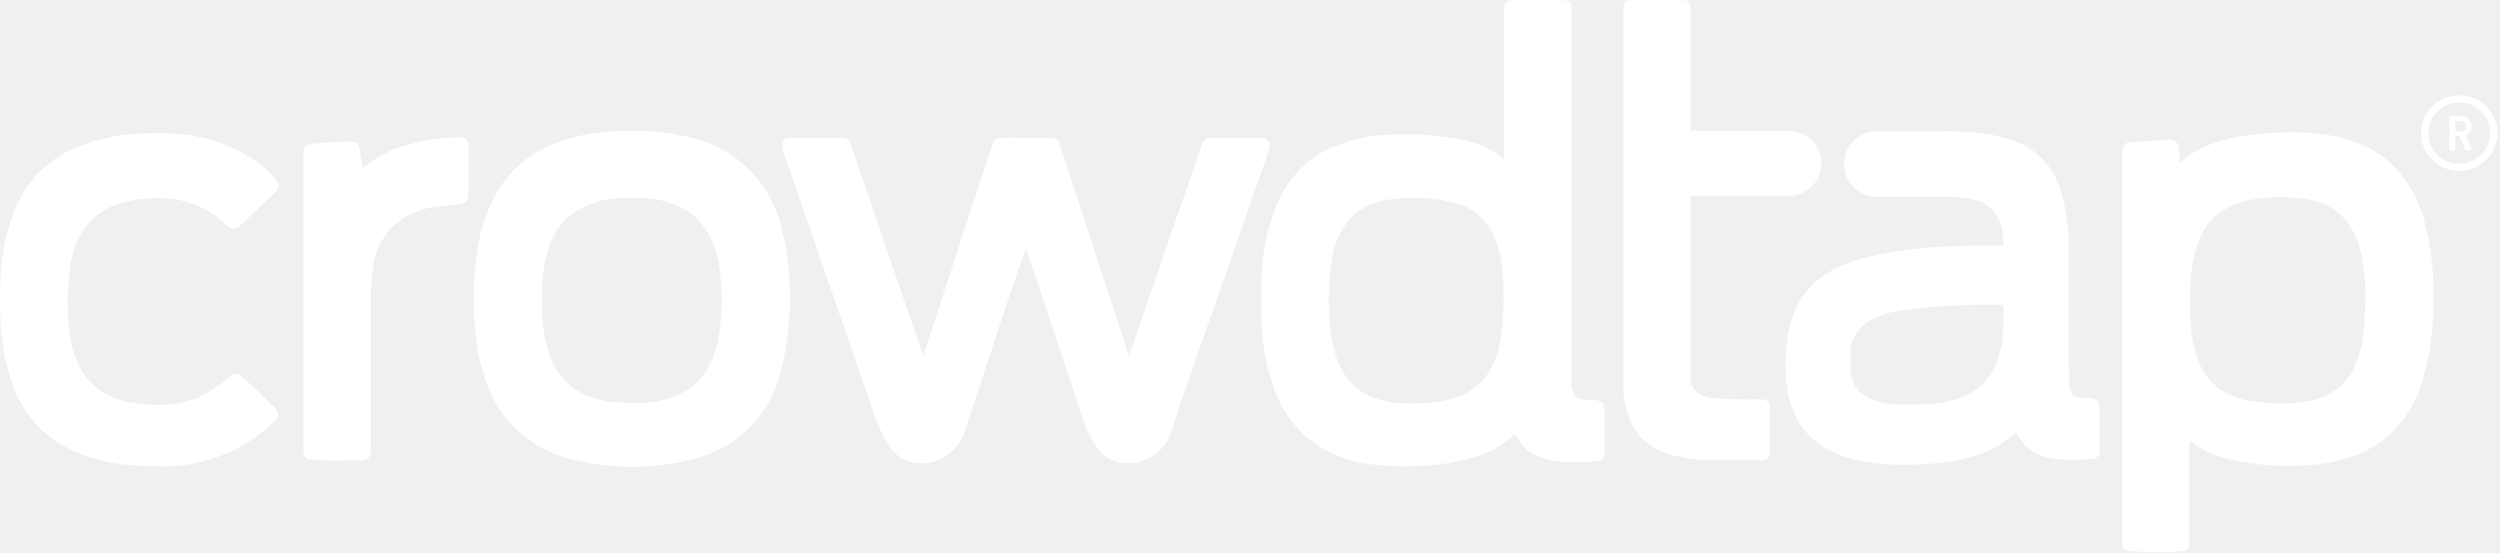
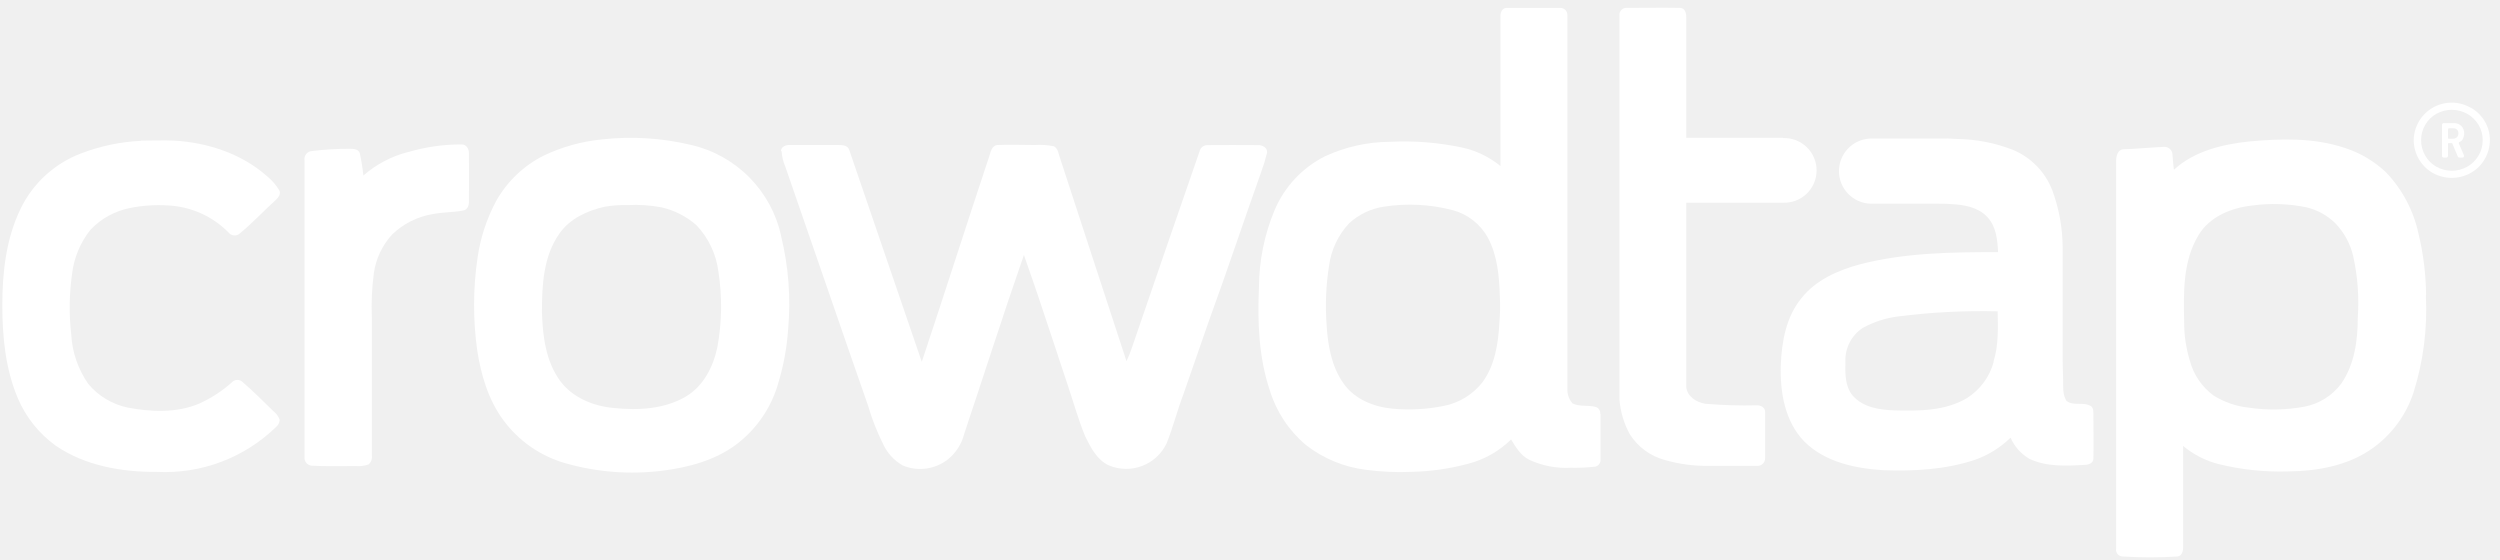
- <svg xmlns="http://www.w3.org/2000/svg" width="606" height="134" viewBox="0 0 606 134" fill="none">
-   <path d="M573.465 75.474C573.465 81.005 572.671 86.813 569.458 91.487C567.284 94.415 564.093 96.423 560.513 97.119C556.047 97.946 551.476 98.031 546.982 97.371C543.897 97.052 540.926 96.026 538.302 94.372C535.475 92.268 533.449 89.264 532.557 85.855C531.64 82.825 531.182 79.674 531.196 76.507C531.045 69.364 530.856 61.704 534.686 55.379C537.395 50.819 542.737 48.689 547.801 48.148C552.179 47.55 556.626 47.699 560.954 48.589C563.601 49.21 566.028 50.543 567.972 52.444C570.158 54.707 571.683 57.526 572.381 60.595C573.447 65.478 573.812 70.488 573.465 75.474ZM590.095 70.031C590.059 64.959 589.437 59.907 588.243 54.976C587.037 49.374 584.303 44.215 580.343 40.072C577.475 37.353 574.03 35.316 570.265 34.113C562.705 31.593 554.705 31.858 546.932 32.563C540.444 33.281 533.64 34.894 528.702 39.442C528.513 38.107 528.462 36.771 528.324 35.448C528.229 34.968 527.958 34.54 527.564 34.248C527.17 33.957 526.682 33.823 526.195 33.873C522.931 34.012 519.681 34.377 516.405 34.453C514.957 34.554 514.642 36.192 514.629 37.363C514.629 68.809 514.629 100.247 514.629 131.677C514.588 131.919 514.601 132.167 514.667 132.403C514.734 132.639 514.852 132.858 515.014 133.042C515.176 133.227 515.377 133.373 515.602 133.47C515.828 133.568 516.072 133.613 516.317 133.604C520.706 133.881 525.107 133.881 529.495 133.604C530.629 133.529 530.957 132.344 530.944 131.362C530.944 123.135 530.944 114.895 530.944 106.681C533.456 108.786 536.41 110.298 539.587 111.103C545.095 112.46 550.761 113.062 556.431 112.892C563.575 112.829 571.046 111.506 576.992 107.298C581.742 103.93 585.277 99.118 587.071 93.578C589.448 85.972 590.454 78.003 590.044 70.044" fill="white" />
-   <path d="M484.833 86.196C483.848 89.843 481.534 92.989 478.345 95.015C473.016 98.202 466.578 98.19 460.581 98.026C457.028 97.887 453.022 97.32 450.502 94.435C448.574 92.117 448.663 88.93 448.726 86.095C448.67 84.475 449.037 82.868 449.79 81.432C450.543 79.996 451.657 78.781 453.022 77.906C455.631 76.485 458.479 75.558 461.425 75.172C469.503 74.135 477.649 73.714 485.791 73.912C485.866 77.994 486.03 82.177 484.783 86.12L484.833 86.196ZM508.443 96.968C506.654 95.859 504.248 97.068 502.547 95.708C501.552 94.145 501.766 92.218 501.728 90.467C501.69 88.716 501.627 87.305 501.615 85.717C501.615 76.528 501.615 67.344 501.615 58.164C501.57 53.48 500.718 48.838 499.095 44.444C498.244 42.238 496.954 40.228 495.304 38.534C493.654 36.841 491.678 35.5 489.495 34.592C485.127 32.891 480.487 31.995 475.8 31.946C474.401 31.831 472.995 31.797 471.592 31.845C471.453 31.845 471.327 31.845 471.189 31.845H454.773C452.724 31.927 450.787 32.798 449.366 34.277C447.945 35.755 447.152 37.726 447.152 39.776C447.152 41.827 447.945 43.797 449.366 45.276C450.787 46.754 452.724 47.625 454.773 47.707H471.327C472.383 47.684 473.438 47.718 474.49 47.808C477.602 47.959 480.978 48.538 483.221 50.894C485.463 53.25 485.74 56.488 485.892 59.499C474.616 59.499 463.214 59.625 452.178 62.485C446.886 63.934 441.532 66.265 438.029 70.7C434.25 75.273 433.204 81.371 432.99 87.078C432.788 93.604 433.985 100.735 438.697 105.585C443.736 110.625 451.056 112.149 457.885 112.59C465.444 112.867 473.066 112.451 480.247 110.07C483.502 108.927 486.466 107.082 488.928 104.665C489.879 106.843 491.504 108.658 493.564 109.843C497.747 111.796 502.484 111.557 506.982 111.292C507.889 111.292 509.098 110.877 509.098 109.793C509.186 106.177 509.098 102.561 509.098 98.946C509.098 98.253 509.098 97.396 508.481 96.968" fill="white" />
-   <path d="M433.532 31.669H409.972C409.972 21.829 409.972 11.99 409.972 2.15C409.972 1.23 409.607 0.109 408.549 0.034C404.24 -0.042 399.919 0.034 395.61 0.034C395.358 7.83533e-05 395.101 0.024 394.859 0.104C394.618 0.183 394.397 0.317 394.214 0.493C394.031 0.67 393.89 0.886 393.803 1.125C393.715 1.364 393.682 1.62 393.707 1.873C393.707 33.034 393.707 64.19 393.707 95.342C393.932 98.32 394.791 101.215 396.227 103.834C398.201 106.947 401.279 109.197 404.845 110.133C408.355 111.131 411.993 111.603 415.642 111.532C419.421 111.532 423.302 111.532 427.144 111.532C427.403 111.558 427.665 111.53 427.912 111.448C428.16 111.366 428.387 111.232 428.578 111.056C428.77 110.88 428.922 110.665 429.025 110.425C429.127 110.186 429.177 109.927 429.173 109.667C429.173 105.887 429.173 102.183 429.173 98.454C429.248 97.383 428.139 96.766 427.207 96.791C423.004 96.898 418.798 96.771 414.609 96.413C412.467 96.086 410.149 94.624 409.972 92.268C409.972 78.082 409.972 63.909 409.972 49.723V47.468H433.519C434.579 47.51 435.636 47.338 436.628 46.962C437.619 46.585 438.525 46.013 439.289 45.278C440.054 44.543 440.663 43.661 441.078 42.685C441.494 41.71 441.708 40.66 441.708 39.6C441.708 38.539 441.494 37.489 441.078 36.514C440.663 35.538 440.054 34.656 439.289 33.922C438.525 33.187 437.619 32.614 436.628 32.238C435.636 31.861 434.579 31.689 433.519 31.732" fill="white" />
-   <path d="M364.479 76.659C364.214 81.698 363.42 86.964 360.397 91.134C358.047 94.149 354.686 96.212 350.935 96.942C346.82 97.775 342.605 98 338.425 97.61C333.902 97.182 329.24 95.317 326.557 91.5C323.583 87.342 322.702 82.126 322.412 77.15C322.06 72.381 322.259 67.587 323.004 62.863C323.508 58.983 325.213 55.358 327.88 52.494C330.224 50.327 333.164 48.914 336.321 48.438C341.904 47.565 347.607 47.848 353.077 49.269C354.895 49.749 356.597 50.594 358.079 51.753C359.56 52.912 360.791 54.36 361.694 56.009C364.025 60.406 364.453 65.458 364.592 70.347C364.705 72.446 364.667 74.552 364.479 76.646V76.659ZM389.033 98.87C389.071 98.516 388.988 98.159 388.799 97.857C388.609 97.556 388.323 97.326 387.988 97.207C386.136 96.665 384.057 97.207 382.293 96.338C381.429 95.361 380.978 94.087 381.033 92.785V1.898C381.056 1.644 381.021 1.388 380.932 1.148C380.843 0.909 380.701 0.693 380.518 0.515C380.334 0.338 380.113 0.204 379.871 0.122C379.629 0.041 379.372 0.015 379.118 0.046C374.797 0.046 370.476 0.046 366.142 0.046C365.083 0.122 364.693 1.243 364.743 2.163C364.743 14.283 364.743 26.415 364.743 38.548C362.035 36.322 358.834 34.776 355.408 34.037C349.639 32.81 343.735 32.34 337.845 32.639C332.388 32.667 327 33.865 322.046 36.154C316.493 38.934 312.121 43.614 309.725 49.345C307.261 55.263 305.977 61.605 305.945 68.016C305.567 76.469 305.882 85.125 308.604 93.213C310.204 98.396 313.266 103.007 317.423 106.492C321.639 109.759 326.656 111.83 331.949 112.489C335.614 112.984 339.316 113.153 343.011 112.993C347.658 112.904 352.277 112.252 356.768 111.053C360.755 110.047 364.4 107.994 367.326 105.106C368.485 106.996 369.694 109.05 371.761 110.058C374.911 111.518 378.372 112.184 381.84 111.998C383.847 112.038 385.854 111.945 387.849 111.721C388.247 111.619 388.594 111.377 388.826 111.038C389.058 110.7 389.158 110.288 389.109 109.881C389.109 106.228 389.109 102.587 389.109 98.933" fill="white" />
-   <path d="M189.572 34.907C189.572 33.81 190.832 33.357 191.739 33.42C195.606 33.42 199.487 33.42 203.355 33.42C204.4 33.42 205.874 33.42 206.214 34.68C212.06 51.852 217.994 69.011 223.853 86.208C229.396 69.616 234.7 52.923 240.231 36.318C240.621 35.222 240.81 33.584 242.259 33.42C245.308 33.281 248.382 33.42 251.444 33.42C252.984 33.316 254.531 33.422 256.042 33.735C257.1 34.327 257.138 35.663 257.541 36.683C262.896 53.15 268.326 69.591 273.693 86.044C274.181 85.036 274.602 83.997 274.953 82.933C280.429 66.932 285.939 50.945 291.482 34.97C291.575 34.535 291.815 34.146 292.162 33.868C292.508 33.591 292.94 33.441 293.384 33.445C297.479 33.382 301.574 33.445 305.681 33.445C306.726 33.37 308.037 34.062 307.923 35.259C307.555 36.815 307.092 38.346 306.537 39.845C302.229 51.94 298.184 64.135 293.775 76.205C291.726 82.168 289.655 88.123 287.564 94.07C286.052 98.013 285.044 102.133 283.457 106.064C282.246 108.603 280.1 110.576 277.467 111.57C274.835 112.563 271.92 112.5 269.334 111.393C266.499 110.045 265 107.109 263.677 104.426C262.014 100.483 260.893 96.338 259.519 92.281C255.929 81.572 252.514 70.863 248.722 60.192C243.683 74.655 239.034 89.257 234.171 103.783C233.56 106.227 232.161 108.401 230.19 109.969C228.659 111.167 226.836 111.935 224.909 112.194C222.983 112.453 221.022 112.194 219.229 111.443C217.083 110.226 215.383 108.354 214.378 106.102C212.902 103.128 211.692 100.029 210.763 96.841C203.972 77.452 197.358 58.013 190.605 38.623C190.094 37.456 189.799 36.205 189.735 34.932" fill="white" />
-   <path d="M174.1 82.567C173.13 87.33 170.711 92.105 166.415 94.662C161.174 97.736 154.799 98.064 148.891 97.446C143.927 97.018 138.812 94.927 135.813 90.857C132.286 86.032 131.542 79.859 131.379 74.051C131.379 67.55 131.719 60.52 135.612 55.014C138.131 51.348 142.402 49.395 146.635 48.45C148.49 48.127 150.373 47.992 152.254 48.047C154.979 47.901 157.711 48.078 160.393 48.576C163.574 49.278 166.526 50.773 168.973 52.923C171.933 56.028 173.814 60.004 174.34 64.261C175.288 70.334 175.207 76.522 174.1 82.567ZM189.597 55.455C188.404 50.098 185.722 45.187 181.859 41.288C177.996 37.389 173.11 34.662 167.763 33.42C160.624 31.703 153.24 31.242 145.943 32.059C141.052 32.543 136.283 33.868 131.845 35.977C126.935 38.432 122.879 42.309 120.204 47.102C117.921 51.376 116.399 56.014 115.706 60.809C114.597 68.326 114.572 75.963 115.63 83.487C116.563 89.433 118.314 95.418 121.93 100.331C125.642 105.408 130.932 109.112 136.972 110.864C144.711 113.084 152.821 113.71 160.809 112.703C167.108 111.897 173.546 110.183 178.737 106.29C183.76 102.479 187.376 97.109 189.017 91.021C190.235 86.943 191 82.743 191.298 78.498C192.012 70.774 191.428 62.986 189.572 55.455" fill="white" />
-   <path d="M98.748 35.158C103.003 33.888 107.423 33.255 111.863 33.281C113.01 33.281 113.614 34.403 113.602 35.423C113.665 39.278 113.602 43.146 113.602 47.001C113.665 47.959 113.337 49.156 112.254 49.357C109.734 49.849 107.214 49.748 104.695 50.252C101.007 50.879 97.596 52.604 94.906 55.203C92.525 57.795 90.979 61.044 90.471 64.526C89.981 68.149 89.813 71.809 89.967 75.462C89.967 86.649 89.967 97.845 89.967 109.05C90.025 109.444 89.982 109.848 89.844 110.222C89.705 110.596 89.474 110.929 89.173 111.191C88.154 111.543 87.072 111.676 85.998 111.582C82.42 111.582 78.842 111.683 75.277 111.494C75.023 111.466 74.777 111.387 74.554 111.263C74.331 111.14 74.134 110.973 73.976 110.772C73.818 110.572 73.701 110.342 73.632 110.096C73.564 109.85 73.544 109.593 73.576 109.339C73.576 85.276 73.576 61.208 73.576 37.136C73.533 36.875 73.545 36.607 73.61 36.35C73.675 36.093 73.792 35.852 73.954 35.642C74.115 35.431 74.318 35.257 74.55 35.128C74.782 34.999 75.038 34.92 75.302 34.894C78.403 34.514 81.526 34.328 84.65 34.34C85.519 34.34 86.679 34.415 87.019 35.373C87.421 37.181 87.715 39.011 87.901 40.853C90.996 38.144 94.68 36.195 98.66 35.158" fill="white" />
-   <path d="M33.815 32.349C36.498 32.349 39.182 32.236 41.865 32.349C50.004 32.828 58.243 35.537 64.392 40.967C65.615 41.958 66.655 43.157 67.466 44.507C67.856 45.364 67.214 46.195 66.622 46.749C63.585 49.508 60.788 52.532 57.614 55.115C57.223 55.38 56.747 55.489 56.28 55.419C55.813 55.349 55.389 55.105 55.094 54.737C51.145 50.72 45.817 48.356 40.19 48.123C37.1 47.937 34 48.157 30.968 48.778C27.329 49.517 24.008 51.36 21.456 54.057C18.978 57.169 17.424 60.914 16.97 64.866C16.284 69.739 16.221 74.68 16.781 79.569C17.017 83.889 18.457 88.056 20.939 91.6C23.401 94.547 26.79 96.572 30.552 97.346C36.246 98.429 42.357 98.681 47.824 96.426C50.769 95.115 53.489 93.35 55.888 91.197C56.192 90.864 56.61 90.656 57.059 90.614C57.509 90.572 57.958 90.699 58.319 90.971C61.015 93.276 63.51 95.796 66.042 98.265C66.73 98.798 67.247 99.521 67.529 100.344C67.511 100.665 67.428 100.979 67.285 101.267C67.142 101.555 66.942 101.811 66.697 102.02C62.881 105.743 58.339 108.641 53.353 110.531C48.367 112.421 43.046 113.263 37.72 113.006C29.166 113.069 20.196 111.544 13.014 106.631C8.944 103.695 5.752 99.705 3.78 95.09C0.756 87.947 0 80.098 0 72.413C0 64.425 0.92 56.224 4.435 48.967C7.438 42.744 12.714 37.91 19.175 35.461C23.849 33.671 28.778 32.637 33.777 32.4" fill="white" />
-   <path d="M595.437 29.578V31.694C595.432 31.72 595.434 31.746 595.442 31.771C595.45 31.796 595.464 31.819 595.482 31.837C595.501 31.856 595.524 31.87 595.548 31.878C595.573 31.886 595.6 31.887 595.626 31.883H596.709C597.043 31.883 597.364 31.75 597.6 31.514C597.836 31.278 597.969 30.957 597.969 30.623C597.982 30.452 597.959 30.279 597.903 30.117C597.847 29.954 597.758 29.805 597.642 29.678C597.398 29.456 597.077 29.339 596.747 29.351H595.664C595.638 29.346 595.611 29.348 595.586 29.356C595.561 29.364 595.539 29.378 595.52 29.396C595.502 29.415 595.488 29.438 595.48 29.462C595.472 29.487 595.47 29.514 595.475 29.54L595.437 29.578ZM599.09 31.908C598.889 32.29 598.552 32.582 598.145 32.727C598.103 32.761 598.072 32.806 598.056 32.858C598.04 32.91 598.04 32.965 598.057 33.017L599.317 35.927V36.116C599.317 36.368 599.166 36.481 598.889 36.481H598.284C598.169 36.489 598.055 36.456 597.961 36.39C597.867 36.324 597.799 36.227 597.767 36.116L596.508 33.105C596.494 33.065 596.469 33.03 596.435 33.005C596.401 32.981 596.361 32.967 596.319 32.967H595.613C595.587 32.962 595.561 32.964 595.536 32.972C595.511 32.98 595.488 32.994 595.47 33.012C595.451 33.031 595.437 33.053 595.43 33.078C595.422 33.103 595.42 33.13 595.424 33.156V36.015C595.435 36.079 595.431 36.145 595.411 36.206C595.392 36.268 595.358 36.324 595.312 36.369C595.266 36.415 595.21 36.449 595.149 36.469C595.087 36.488 595.022 36.493 594.958 36.481H594.441C594.378 36.493 594.312 36.488 594.251 36.469C594.189 36.449 594.133 36.415 594.087 36.369C594.042 36.324 594.008 36.268 593.988 36.206C593.969 36.145 593.964 36.079 593.975 36.015V28.557C593.964 28.493 593.969 28.428 593.988 28.366C594.008 28.305 594.042 28.249 594.087 28.203C594.133 28.157 594.189 28.123 594.251 28.104C594.312 28.084 594.378 28.08 594.441 28.091H596.886C597.219 28.075 597.551 28.13 597.862 28.251C598.172 28.373 598.453 28.559 598.687 28.796C598.914 29.032 599.09 29.311 599.207 29.616C599.324 29.921 599.379 30.246 599.368 30.573C599.374 31.039 599.262 31.498 599.04 31.908H599.09ZM600.136 38.699C601.266 38.047 602.208 37.114 602.87 35.99C603.543 34.845 603.891 33.539 603.878 32.211C603.884 30.907 603.536 29.627 602.87 28.507C602.202 27.397 601.261 26.477 600.136 25.836C598.981 25.189 597.68 24.849 596.356 24.849C595.033 24.849 593.732 25.189 592.577 25.836C591.453 26.477 590.519 27.405 589.871 28.525C589.222 29.645 588.882 30.916 588.885 32.211C588.868 33.538 589.212 34.844 589.881 35.99C590.52 37.118 591.452 38.054 592.577 38.699C593.732 39.346 595.033 39.685 596.356 39.685C597.68 39.685 598.981 39.346 600.136 38.699ZM601.005 24.336C602.395 25.125 603.554 26.263 604.369 27.637C605.199 29.018 605.635 30.6 605.629 32.211C605.628 33.844 605.194 35.449 604.369 36.859C603.563 38.254 602.397 39.407 600.993 40.198C599.572 41 597.969 41.421 596.338 41.421C594.706 41.421 593.103 41 591.682 40.198C590.293 39.401 589.141 38.249 588.344 36.859C587.519 35.449 587.085 33.844 587.084 32.211C587.108 30.601 587.553 29.025 588.373 27.64C589.194 26.254 590.362 25.107 591.762 24.311C593.162 23.516 594.745 23.1 596.355 23.104C597.966 23.109 599.547 23.533 600.942 24.336" fill="white" />
+ <svg xmlns="http://www.w3.org/2000/svg" width="201" height="45" viewBox="0 0 201 45" fill="none">
+   <path d="M189.565 25.547C189.565 27.373 189.303 29.291 188.242 30.835C187.524 31.802 186.47 32.465 185.288 32.695C183.813 32.968 182.303 32.996 180.819 32.778C179.8 32.673 178.819 32.334 177.953 31.788C177.019 31.093 176.35 30.101 176.056 28.975C175.753 27.974 175.602 26.934 175.606 25.888C175.556 23.529 175.494 20.999 176.759 18.911C177.653 17.405 179.417 16.702 181.09 16.523C182.536 16.325 184.004 16.374 185.433 16.668C186.308 16.873 187.109 17.314 187.751 17.941C188.473 18.689 188.977 19.62 189.207 20.633C189.559 22.246 189.679 23.9 189.565 25.547ZM195.057 23.75C195.045 22.074 194.84 20.406 194.445 18.778C194.047 16.928 193.144 15.224 191.836 13.856C190.889 12.958 189.751 12.285 188.508 11.888C186.012 11.056 183.37 11.143 180.803 11.376C178.66 11.613 176.413 12.146 174.783 13.648C174.72 13.207 174.703 12.766 174.658 12.329C174.626 12.17 174.537 12.029 174.407 11.933C174.277 11.836 174.116 11.792 173.955 11.809C172.877 11.855 171.804 11.975 170.722 12C170.243 12.034 170.139 12.574 170.135 12.961C170.135 23.346 170.135 33.728 170.135 44.107C170.122 44.187 170.126 44.269 170.148 44.347C170.17 44.425 170.209 44.497 170.262 44.558C170.316 44.619 170.382 44.667 170.457 44.699C170.531 44.731 170.612 44.746 170.693 44.743C172.142 44.835 173.595 44.835 175.045 44.743C175.419 44.718 175.527 44.327 175.523 44.003C175.523 41.286 175.523 38.565 175.523 35.852C176.353 36.548 177.328 37.047 178.377 37.313C180.196 37.761 182.067 37.959 183.94 37.904C186.299 37.883 188.766 37.446 190.73 36.056C192.298 34.944 193.466 33.355 194.058 31.526C194.843 29.013 195.175 26.382 195.04 23.754" fill="white" />
+   <path d="M160.295 29.088C159.97 30.292 159.206 31.331 158.153 32C156.393 33.053 154.267 33.048 152.286 32.994C151.113 32.949 149.79 32.761 148.958 31.808C148.321 31.043 148.351 29.99 148.371 29.054C148.353 28.519 148.474 27.988 148.723 27.514C148.972 27.04 149.339 26.639 149.79 26.35C150.652 25.881 151.593 25.575 152.565 25.447C155.233 25.105 157.923 24.966 160.612 25.031C160.637 26.379 160.691 27.76 160.279 29.063L160.295 29.088ZM168.092 32.645C167.501 32.279 166.707 32.678 166.145 32.229C165.816 31.713 165.887 31.076 165.875 30.498C165.862 29.92 165.841 29.454 165.837 28.93C165.837 25.895 165.837 22.862 165.837 19.83C165.823 18.284 165.541 16.751 165.005 15.3C164.724 14.571 164.298 13.907 163.753 13.348C163.208 12.789 162.556 12.346 161.835 12.046C160.392 11.485 158.86 11.188 157.312 11.172C156.85 11.134 156.386 11.123 155.923 11.139C155.877 11.139 155.835 11.139 155.79 11.139H150.368C149.692 11.166 149.052 11.454 148.583 11.942C148.114 12.43 147.852 13.081 147.852 13.758C147.852 14.435 148.114 15.086 148.583 15.574C149.052 16.062 149.692 16.35 150.368 16.377H155.835C156.184 16.37 156.532 16.381 156.88 16.41C157.907 16.46 159.022 16.652 159.763 17.43C160.503 18.208 160.595 19.277 160.645 20.271C156.921 20.271 153.156 20.313 149.511 21.258C147.764 21.736 145.996 22.506 144.839 23.97C143.591 25.48 143.246 27.494 143.175 29.379C143.108 31.534 143.504 33.889 145.06 35.491C146.724 37.155 149.141 37.658 151.396 37.804C153.892 37.895 156.41 37.758 158.781 36.972C159.856 36.594 160.835 35.985 161.648 35.187C161.962 35.906 162.498 36.505 163.179 36.897C164.56 37.542 166.124 37.463 167.61 37.375C167.909 37.375 168.309 37.238 168.309 36.88C168.338 35.686 168.309 34.492 168.309 33.298C168.309 33.069 168.309 32.786 168.105 32.645" fill="white" />
+   <path d="M143.354 11.081H135.574C135.574 7.831 135.574 4.582 135.574 1.333C135.574 1.029 135.453 0.659 135.104 0.634C133.681 0.609 132.254 0.634 130.831 0.634C130.748 0.623 130.663 0.631 130.583 0.657C130.503 0.683 130.43 0.727 130.37 0.786C130.31 0.844 130.263 0.915 130.234 0.994C130.205 1.073 130.195 1.158 130.203 1.241C130.203 11.531 130.203 21.82 130.203 32.108C130.277 33.091 130.561 34.047 131.035 34.912C131.687 35.94 132.703 36.683 133.881 36.992C135.04 37.322 136.241 37.478 137.446 37.454C138.694 37.454 139.976 37.454 141.245 37.454C141.33 37.463 141.417 37.454 141.498 37.427C141.58 37.4 141.655 37.355 141.718 37.297C141.782 37.239 141.832 37.168 141.866 37.089C141.9 37.01 141.916 36.925 141.915 36.839C141.915 35.59 141.915 34.367 141.915 33.136C141.94 32.782 141.573 32.578 141.266 32.587C139.877 32.622 138.489 32.58 137.105 32.462C136.398 32.353 135.632 31.871 135.574 31.093C135.574 26.408 135.574 21.727 135.574 17.043V16.298H143.35C143.7 16.312 144.049 16.255 144.377 16.131C144.704 16.007 145.003 15.818 145.256 15.575C145.508 15.332 145.709 15.041 145.846 14.719C145.984 14.397 146.054 14.05 146.054 13.7C146.054 13.35 145.984 13.003 145.846 12.681C145.709 12.358 145.508 12.067 145.256 11.825C145.003 11.582 144.704 11.393 144.377 11.269C144.049 11.144 143.7 11.088 143.35 11.102" fill="white" />
+   <path d="M120.55 25.938C120.463 27.602 120.201 29.341 119.202 30.718C118.426 31.714 117.316 32.395 116.078 32.636C114.719 32.911 113.327 32.986 111.946 32.857C110.453 32.715 108.913 32.1 108.027 30.839C107.045 29.466 106.754 27.744 106.658 26.1C106.542 24.525 106.608 22.942 106.854 21.382C107.02 20.101 107.583 18.904 108.464 17.958C109.238 17.242 110.209 16.776 111.251 16.618C113.095 16.33 114.979 16.424 116.785 16.893C117.385 17.052 117.947 17.331 118.437 17.713C118.926 18.096 119.332 18.574 119.631 19.119C120.4 20.571 120.542 22.239 120.588 23.854C120.625 24.547 120.612 25.242 120.55 25.934V25.938ZM128.659 33.273C128.671 33.156 128.644 33.038 128.581 32.938C128.519 32.839 128.424 32.763 128.314 32.724C127.702 32.545 127.016 32.724 126.433 32.437C126.148 32.114 125.999 31.694 126.017 31.263V1.249C126.024 1.165 126.013 1.081 125.984 1.002C125.954 0.923 125.907 0.851 125.847 0.793C125.786 0.734 125.713 0.69 125.633 0.663C125.553 0.636 125.468 0.628 125.385 0.638C123.958 0.638 122.531 0.638 121.099 0.638C120.75 0.663 120.621 1.033 120.638 1.337C120.638 5.339 120.638 9.346 120.638 13.352C119.743 12.617 118.686 12.107 117.555 11.863C115.65 11.457 113.7 11.302 111.755 11.401C109.953 11.41 108.174 11.806 106.538 12.562C104.703 13.48 103.26 15.026 102.469 16.918C101.655 18.872 101.231 20.967 101.22 23.084C101.096 25.875 101.2 28.734 102.098 31.405C102.627 33.116 103.638 34.639 105.011 35.79C106.403 36.869 108.06 37.553 109.808 37.77C111.018 37.934 112.24 37.99 113.461 37.937C114.995 37.907 116.521 37.692 118.004 37.296C119.32 36.964 120.524 36.286 121.49 35.332C121.873 35.956 122.273 36.635 122.955 36.968C123.995 37.45 125.138 37.67 126.283 37.608C126.946 37.621 127.609 37.591 128.268 37.517C128.399 37.483 128.514 37.403 128.59 37.291C128.667 37.18 128.7 37.044 128.684 36.909C128.684 35.703 128.684 34.5 128.684 33.294" fill="white" />
+   <path d="M62.79 12.15C62.79 11.788 63.206 11.638 63.505 11.659C64.783 11.659 66.064 11.659 67.341 11.659C67.687 11.659 68.174 11.659 68.286 12.075C70.216 17.746 72.176 23.413 74.111 29.092C75.941 23.612 77.693 18.099 79.519 12.616C79.648 12.254 79.711 11.713 80.189 11.659C81.196 11.613 82.211 11.659 83.222 11.659C83.731 11.625 84.242 11.66 84.741 11.763C85.09 11.959 85.103 12.4 85.236 12.737C87.004 18.174 88.797 23.604 90.57 29.038C90.731 28.705 90.87 28.361 90.986 28.01C92.794 22.726 94.614 17.446 96.444 12.171C96.475 12.027 96.554 11.899 96.669 11.807C96.783 11.715 96.926 11.666 97.072 11.667C98.425 11.647 99.777 11.667 101.133 11.667C101.478 11.642 101.911 11.871 101.874 12.267C101.752 12.78 101.599 13.286 101.416 13.781C99.993 17.775 98.658 21.802 97.201 25.788C96.525 27.757 95.841 29.724 95.15 31.688C94.651 32.99 94.318 34.35 93.794 35.649C93.394 36.487 92.685 37.139 91.816 37.467C90.947 37.795 89.984 37.774 89.13 37.408C88.194 36.963 87.699 35.994 87.262 35.108C86.713 33.806 86.342 32.437 85.889 31.097C84.703 27.561 83.576 24.024 82.323 20.5C80.659 25.276 79.124 30.098 77.518 34.895C77.316 35.703 76.854 36.42 76.203 36.938C75.698 37.334 75.096 37.587 74.46 37.673C73.823 37.759 73.176 37.673 72.584 37.425C71.875 37.023 71.314 36.405 70.982 35.661C70.494 34.679 70.095 33.656 69.788 32.603C67.545 26.2 65.361 19.78 63.131 13.377C62.962 12.992 62.865 12.579 62.844 12.158" fill="white" />
+   <path d="M57.681 27.889C57.361 29.462 56.562 31.039 55.143 31.883C53.412 32.898 51.307 33.007 49.356 32.803C47.716 32.661 46.027 31.971 45.037 30.627C43.872 29.033 43.627 26.995 43.572 25.077C43.572 22.93 43.685 20.608 44.97 18.79C45.803 17.579 47.213 16.935 48.611 16.623C49.223 16.516 49.845 16.471 50.467 16.489C51.366 16.441 52.268 16.5 53.154 16.664C54.205 16.896 55.179 17.39 55.987 18.1C56.965 19.125 57.586 20.438 57.76 21.844C58.073 23.849 58.046 25.893 57.681 27.889ZM62.798 18.936C62.404 17.167 61.519 15.545 60.243 14.257C58.967 12.97 57.354 12.069 55.588 11.659C53.23 11.092 50.792 10.94 48.382 11.21C46.767 11.369 45.192 11.807 43.727 12.504C42.105 13.314 40.766 14.595 39.882 16.177C39.128 17.589 38.626 19.12 38.397 20.704C38.031 23.186 38.022 25.708 38.372 28.193C38.68 30.157 39.258 32.133 40.452 33.756C41.678 35.432 43.425 36.655 45.42 37.234C47.975 37.967 50.654 38.174 53.291 37.841C55.372 37.575 57.498 37.009 59.212 35.724C60.871 34.465 62.065 32.691 62.607 30.681C63.009 29.334 63.261 27.947 63.36 26.545C63.596 23.995 63.403 21.423 62.79 18.936" fill="white" />
+   <path d="M32.797 12.233C34.202 11.814 35.661 11.605 37.128 11.613C37.507 11.613 37.706 11.984 37.702 12.321C37.723 13.594 37.702 14.871 37.702 16.144C37.723 16.46 37.615 16.856 37.257 16.922C36.425 17.084 35.593 17.051 34.761 17.218C33.543 17.425 32.416 17.994 31.528 18.853C30.742 19.709 30.231 20.781 30.063 21.931C29.902 23.128 29.846 24.336 29.897 25.543C29.897 29.237 29.897 32.935 29.897 36.635C29.916 36.765 29.902 36.898 29.856 37.022C29.811 37.145 29.734 37.255 29.635 37.342C29.298 37.458 28.941 37.502 28.586 37.471C27.405 37.471 26.223 37.504 25.046 37.442C24.962 37.432 24.881 37.407 24.807 37.366C24.733 37.325 24.669 37.27 24.616 37.203C24.564 37.137 24.525 37.061 24.503 36.98C24.48 36.899 24.474 36.814 24.484 36.73C24.484 28.784 24.484 20.836 24.484 12.886C24.47 12.8 24.474 12.712 24.495 12.627C24.517 12.542 24.555 12.462 24.609 12.393C24.662 12.323 24.729 12.266 24.806 12.223C24.883 12.181 24.967 12.154 25.054 12.146C26.078 12.02 27.109 11.959 28.141 11.963C28.428 11.963 28.811 11.988 28.923 12.304C29.056 12.901 29.153 13.505 29.215 14.114C30.237 13.219 31.453 12.575 32.768 12.233" fill="white" />
+   <path d="M11.354 11.306C12.24 11.306 13.126 11.268 14.012 11.306C16.7 11.464 19.421 12.358 21.451 14.151C21.855 14.479 22.198 14.874 22.466 15.32C22.595 15.603 22.383 15.878 22.187 16.061C21.185 16.972 20.261 17.971 19.213 18.824C19.084 18.911 18.926 18.947 18.772 18.924C18.618 18.901 18.478 18.82 18.381 18.699C17.077 17.372 15.317 16.591 13.459 16.515C12.438 16.453 11.415 16.526 10.413 16.731C9.212 16.975 8.115 17.584 7.272 18.474C6.454 19.502 5.941 20.739 5.791 22.044C5.564 23.653 5.543 25.285 5.728 26.899C5.806 28.326 6.282 29.702 7.101 30.872C7.915 31.846 9.034 32.514 10.276 32.77C12.156 33.127 14.174 33.211 15.98 32.466C16.952 32.033 17.851 31.45 18.643 30.739C18.743 30.629 18.881 30.56 19.03 30.547C19.178 30.533 19.326 30.575 19.446 30.664C20.336 31.426 21.16 32.258 21.996 33.073C22.223 33.249 22.394 33.488 22.487 33.76C22.481 33.866 22.454 33.97 22.407 34.065C22.359 34.16 22.293 34.244 22.212 34.313C20.952 35.543 19.452 36.5 17.806 37.124C16.159 37.748 14.402 38.026 12.643 37.941C9.818 37.962 6.856 37.459 4.484 35.836C3.14 34.866 2.086 33.549 1.435 32.025C0.436 29.666 0.187 27.074 0.187 24.536C0.187 21.898 0.49 19.19 1.651 16.793C2.643 14.738 4.385 13.142 6.519 12.333C8.062 11.742 9.69 11.401 11.341 11.322" fill="white" />
+   <path d="M196.821 10.39V11.089C196.819 11.098 196.82 11.106 196.823 11.115C196.825 11.123 196.83 11.13 196.836 11.136C196.842 11.143 196.849 11.147 196.858 11.15C196.866 11.152 196.875 11.153 196.883 11.152H197.241C197.351 11.152 197.457 11.108 197.535 11.03C197.613 10.952 197.657 10.846 197.657 10.736C197.661 10.679 197.654 10.622 197.635 10.568C197.617 10.515 197.587 10.465 197.549 10.424C197.468 10.35 197.362 10.311 197.253 10.315H196.896C196.887 10.314 196.878 10.315 196.87 10.317C196.862 10.32 196.854 10.324 196.848 10.33C196.842 10.336 196.838 10.344 196.835 10.352C196.832 10.36 196.832 10.369 196.833 10.378L196.821 10.39ZM198.027 11.16C197.961 11.286 197.849 11.382 197.715 11.43C197.701 11.441 197.691 11.457 197.686 11.474C197.68 11.491 197.681 11.509 197.686 11.526L198.102 12.487V12.55C198.102 12.633 198.052 12.67 197.961 12.67H197.761C197.723 12.672 197.686 12.662 197.654 12.64C197.623 12.618 197.601 12.586 197.59 12.55L197.174 11.555C197.17 11.542 197.162 11.53 197.151 11.522C197.139 11.514 197.126 11.509 197.112 11.509H196.879C196.871 11.508 196.862 11.508 196.854 11.511C196.845 11.514 196.838 11.518 196.832 11.524C196.826 11.531 196.821 11.538 196.818 11.546C196.816 11.555 196.815 11.563 196.817 11.572V12.516C196.82 12.537 196.819 12.559 196.812 12.579C196.806 12.6 196.795 12.618 196.78 12.633C196.764 12.648 196.746 12.659 196.726 12.666C196.705 12.672 196.684 12.674 196.663 12.67H196.492C196.471 12.674 196.449 12.672 196.429 12.666C196.409 12.659 196.39 12.648 196.375 12.633C196.36 12.618 196.349 12.6 196.342 12.579C196.336 12.559 196.335 12.537 196.338 12.516V10.053C196.335 10.032 196.336 10.011 196.342 9.99C196.349 9.97 196.36 9.951 196.375 9.936C196.39 9.921 196.409 9.91 196.429 9.904C196.449 9.897 196.471 9.896 196.492 9.899H197.299C197.409 9.894 197.519 9.912 197.622 9.952C197.724 9.992 197.817 10.054 197.894 10.132C197.969 10.21 198.027 10.302 198.066 10.403C198.105 10.504 198.123 10.611 198.119 10.719C198.121 10.873 198.084 11.025 198.011 11.16H198.027ZM198.373 13.402C198.746 13.187 199.057 12.879 199.275 12.508C199.498 12.13 199.613 11.698 199.608 11.26C199.61 10.829 199.495 10.406 199.275 10.037C199.055 9.67 198.744 9.366 198.373 9.155C197.991 8.941 197.562 8.829 197.125 8.829C196.687 8.829 196.258 8.941 195.876 9.155C195.505 9.366 195.197 9.673 194.983 10.043C194.769 10.412 194.656 10.832 194.657 11.26C194.652 11.698 194.765 12.129 194.986 12.508C195.197 12.88 195.505 13.19 195.876 13.402C196.258 13.616 196.687 13.728 197.125 13.728C197.562 13.728 197.991 13.616 198.373 13.402ZM198.66 8.659C199.119 8.92 199.501 9.296 199.771 9.749C200.045 10.205 200.188 10.728 200.187 11.26C200.186 11.799 200.043 12.329 199.771 12.795C199.504 13.256 199.119 13.636 198.656 13.898C198.186 14.162 197.657 14.301 197.118 14.301C196.58 14.301 196.05 14.162 195.581 13.898C195.122 13.634 194.742 13.254 194.478 12.795C194.206 12.329 194.063 11.799 194.062 11.26C194.07 10.728 194.217 10.208 194.488 9.75C194.759 9.293 195.145 8.914 195.607 8.651C196.07 8.388 196.592 8.251 197.124 8.252C197.656 8.254 198.178 8.394 198.639 8.659" fill="white" />
</svg>
